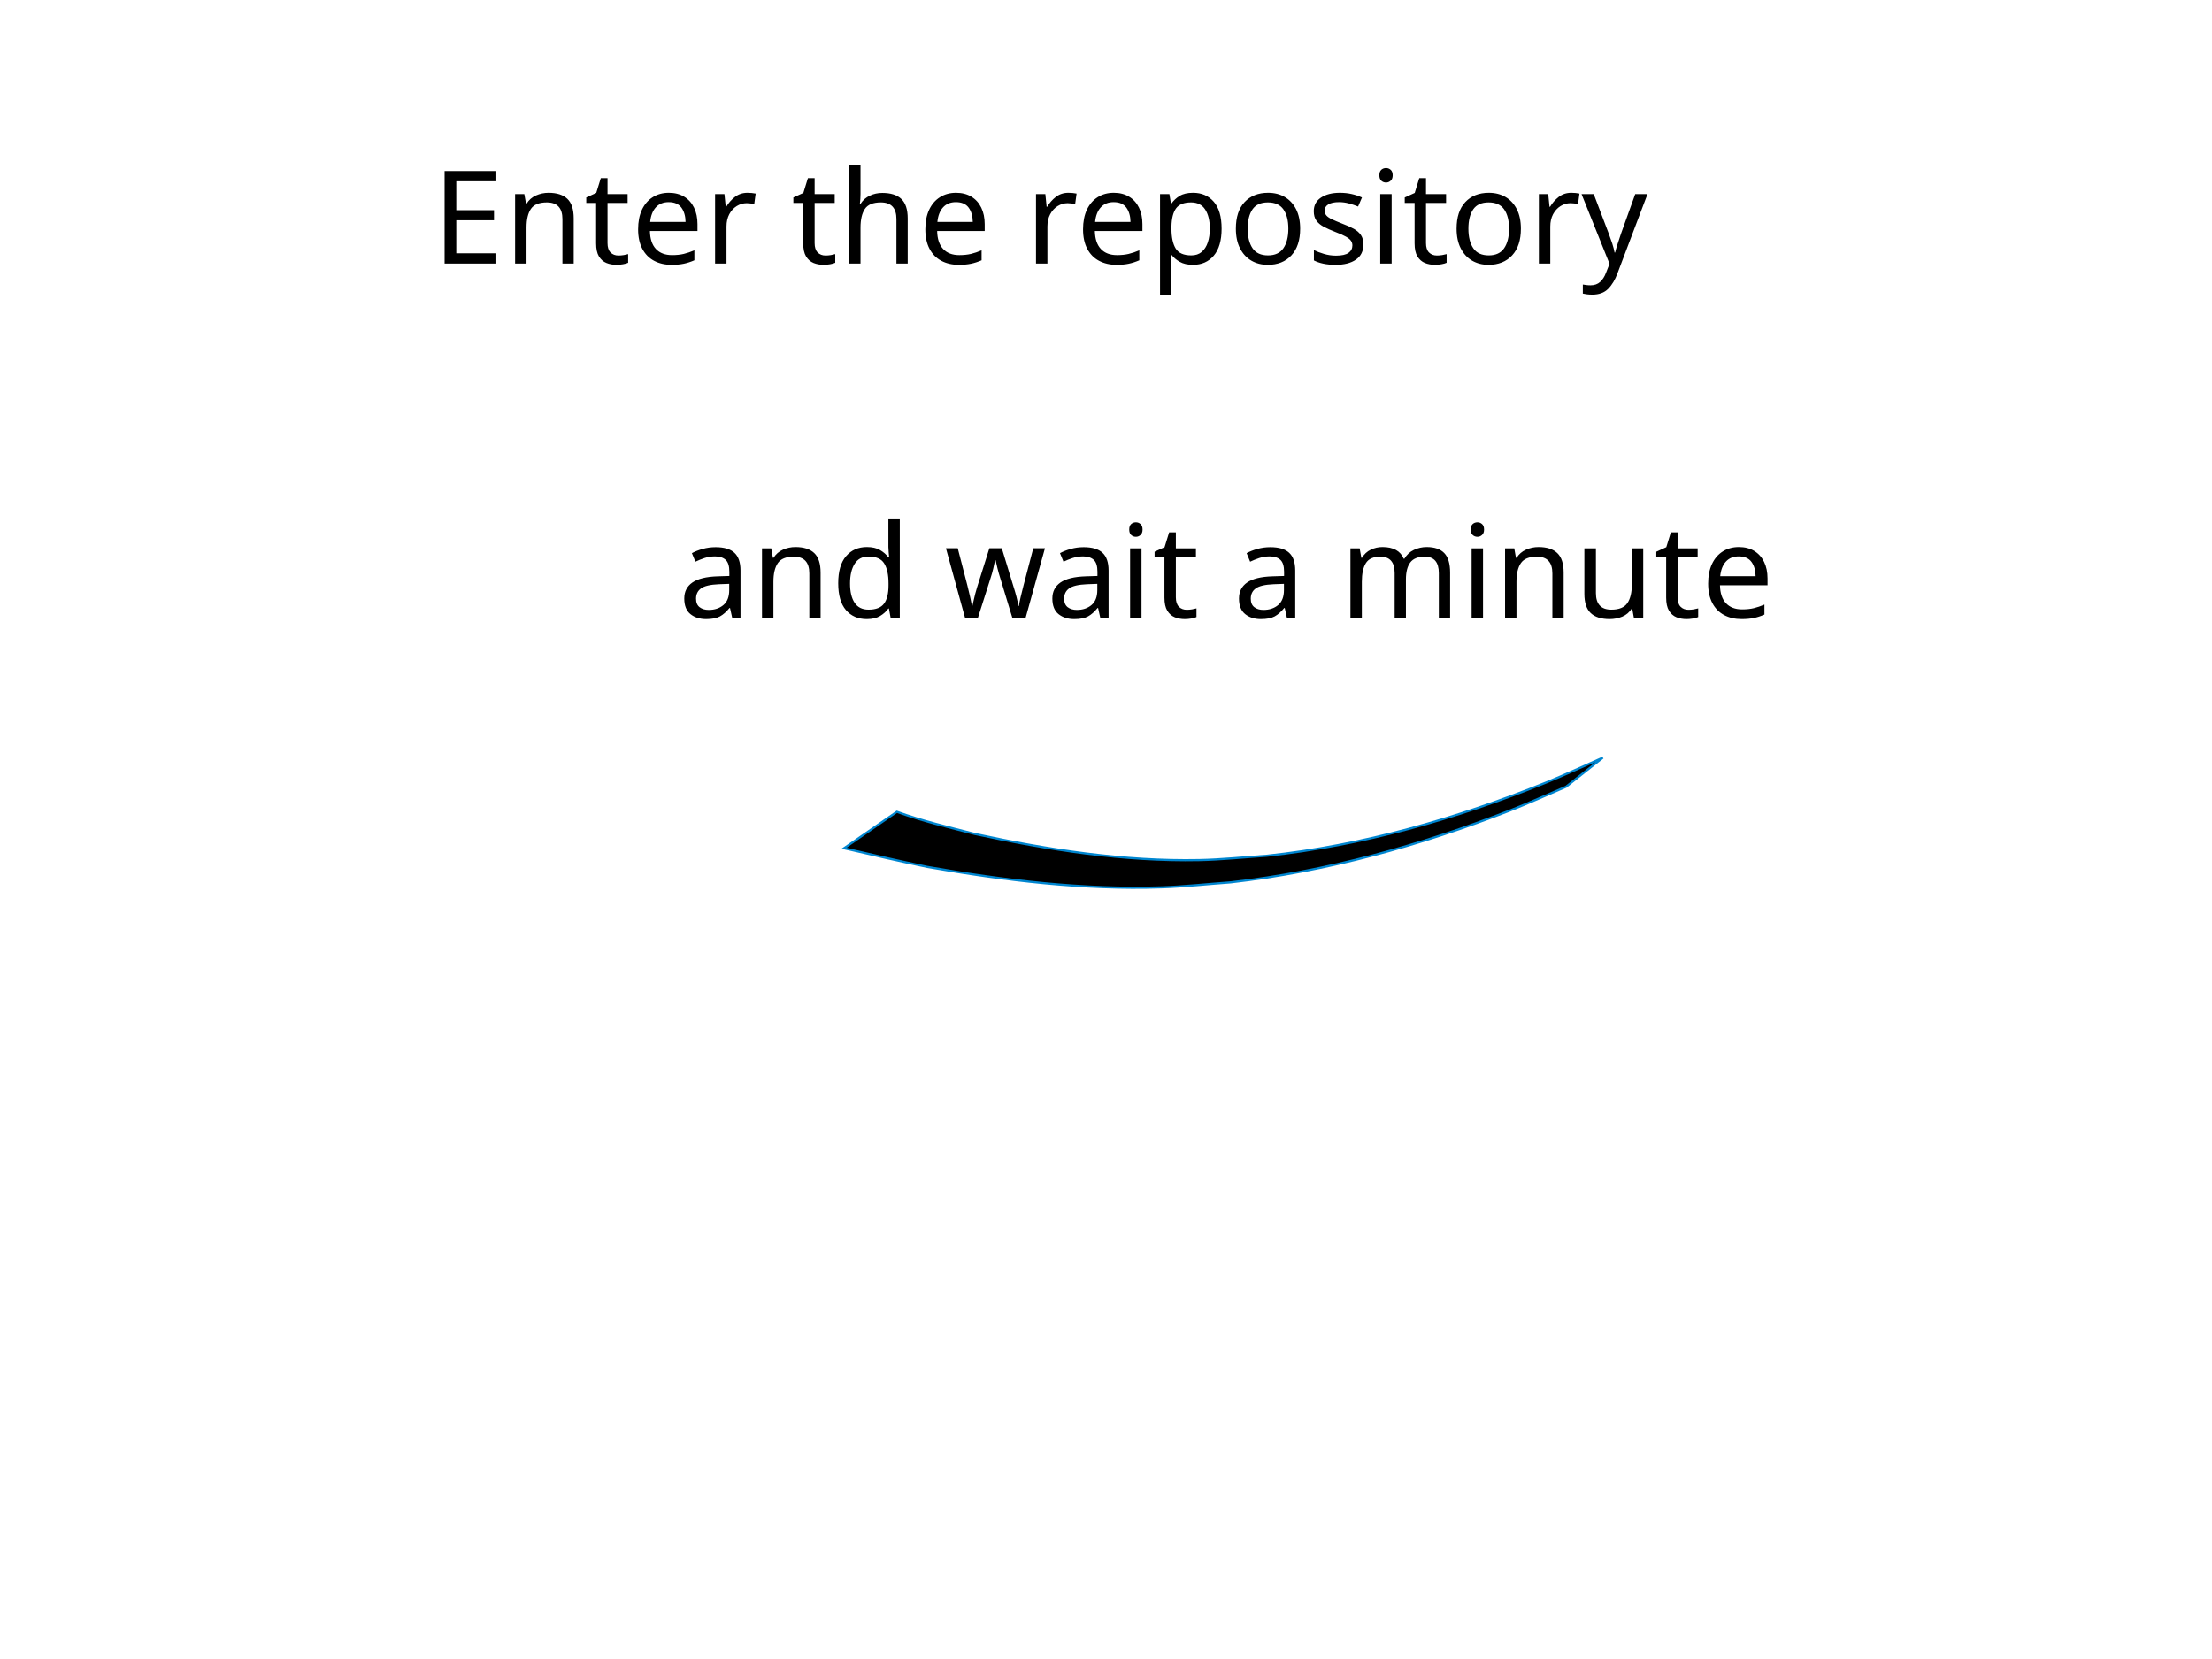
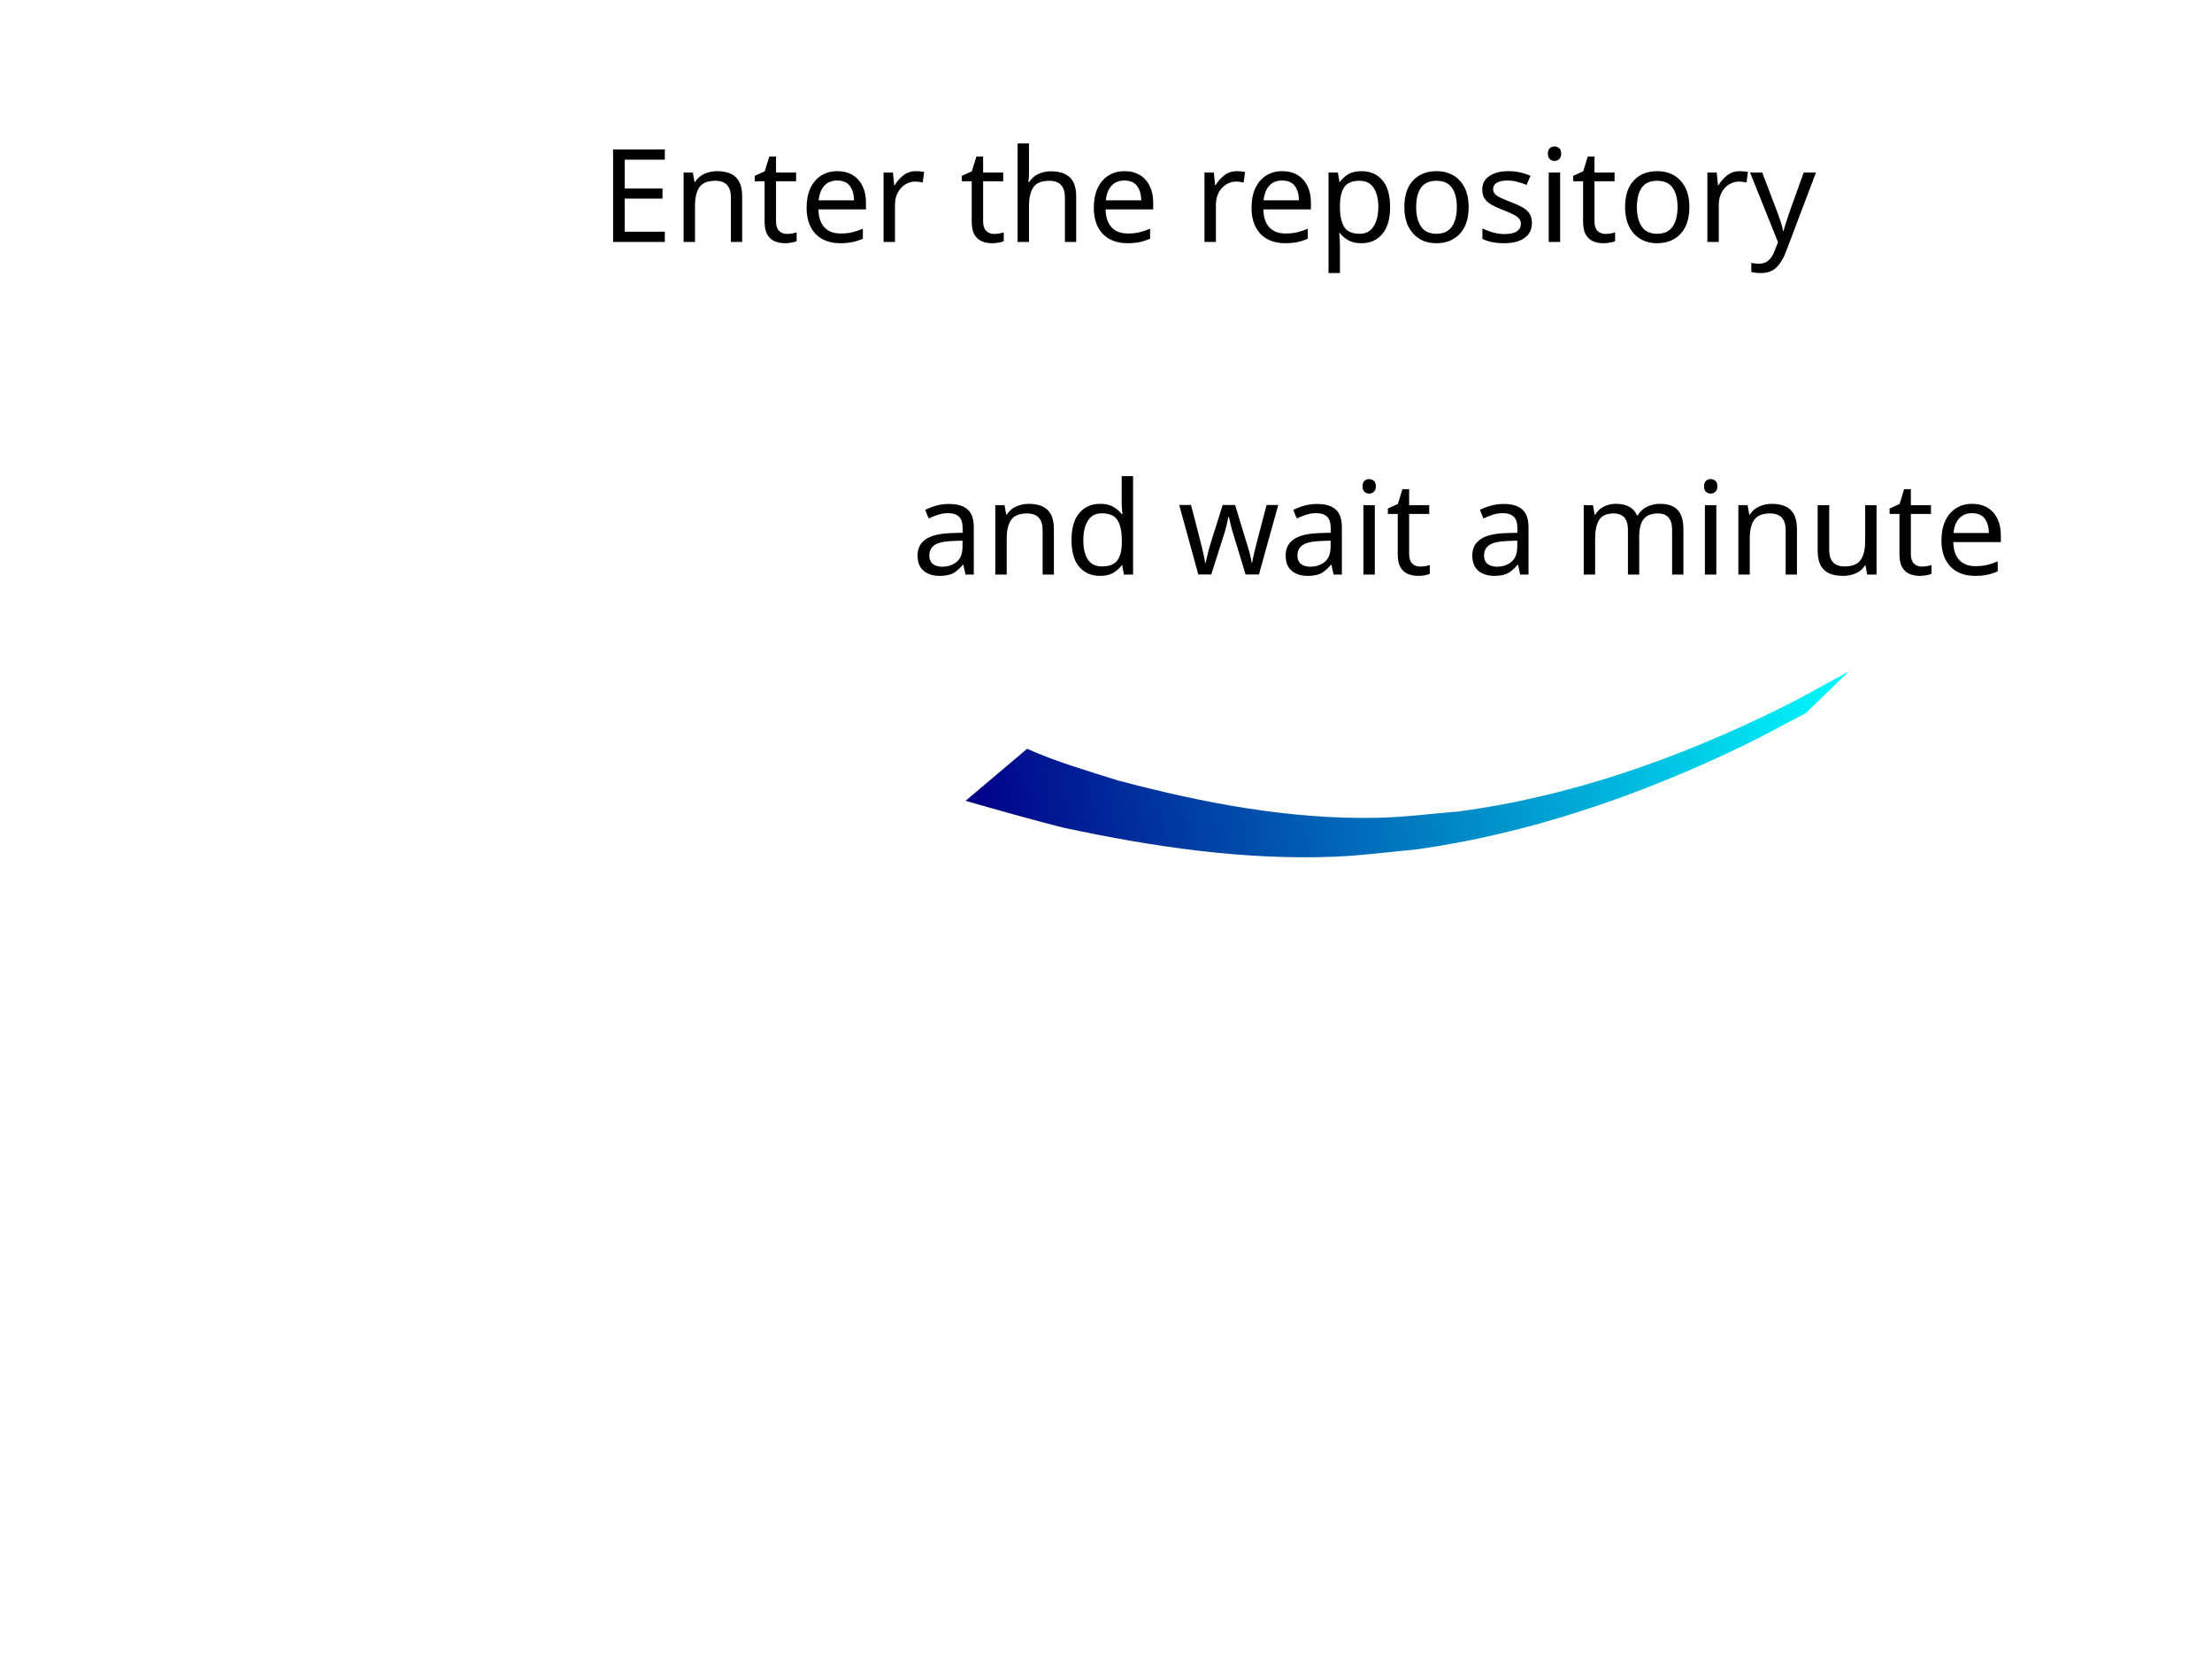
- <svg xmlns="http://www.w3.org/2000/svg" width="1024" height="768" id="svg4942" version="1.1" viewBox="0 0 1024 768">
-   <defs id="defs4944" />
+ <svg xmlns="http://www.w3.org/2000/svg" xmlns:xlink="http://www.w3.org/1999/xlink" width="1024" height="768" id="svg4942" version="1.1" viewBox="0 0 1024 768">
+   <defs id="defs4944">
+     <linearGradient id="linearGradient4138">
+       <stop style="stop-color:#000087;stop-opacity:1" offset="0" id="stop4140" />
+       <stop style="stop-color:#00ffff;stop-opacity:1" offset="1" id="stop4142" />
+     </linearGradient>
+     <linearGradient xlink:href="#linearGradient4138" id="linearGradient4144" x1="335.01" y1="393.852" x2="749.86" y2="333.852" gradientUnits="userSpaceOnUse" gradientTransform="translate(114,-14)" />
+   </defs>
  <g id="layer1">
-     <text xml:space="preserve" style="font-style:normal;font-weight:normal;font-size:60px;line-height:125%;font-family:'Wawati TC';letter-spacing:0px;word-spacing:0px;fill:#000000;fill-opacity:1;stroke:none;stroke-width:1px;stroke-linecap:butt;stroke-linejoin:miter;stroke-opacity:1;-inkscape-font-specification:'Wawati TC';font-stretch:normal;font-variant:normal;" x="200" y="122" id="text5490">
-       <tspan id="tspan5492" x="200" y="122">Enter the repository</tspan>
+     <text xml:space="preserve" style="font-style:normal;font-variant:normal;font-weight:normal;font-stretch:normal;font-size:60px;line-height:125%;font-family:'Wawati TC';-inkscape-font-specification:'Wawati TC';letter-spacing:0px;word-spacing:0px;fill:#000000;fill-opacity:1;stroke:none;stroke-width:1px;stroke-linecap:butt;stroke-linejoin:miter;stroke-opacity:1" x="278" y="112" id="text5490">
+       <tspan id="tspan5492" x="278" y="112">Enter the repository</tspan>
    </text>
-     <text xml:space="preserve" style="font-style:normal;font-weight:normal;font-size:60px;line-height:125%;font-family:'Wawati TC';letter-spacing:0px;word-spacing:0px;fill:#000000;fill-opacity:1;stroke:none;stroke-width:1px;stroke-linecap:butt;stroke-linejoin:miter;stroke-opacity:1;-inkscape-font-specification:'Wawati TC';font-stretch:normal;font-variant:normal;" x="314" y="286" id="text5494">
-       <tspan id="tspan5496" x="314" y="286">and wait a minute</tspan>
+     <text xml:space="preserve" style="font-style:normal;font-variant:normal;font-weight:normal;font-stretch:normal;font-size:60px;line-height:125%;font-family:'Wawati TC';-inkscape-font-specification:'Wawati TC';letter-spacing:0px;word-spacing:0px;fill:#000000;fill-opacity:1;stroke:none;stroke-width:1px;stroke-linecap:butt;stroke-linejoin:miter;stroke-opacity:1" x="422" y="266" id="text5494">
+       <tspan id="tspan5496" x="422" y="266">and wait a minute</tspan>
    </text>
-     <path style="fill:#000000;fill-opacity:1;stroke:#0086d0;stroke-opacity:1" id="path5498" d="m 415.186,375.804 c 11.798,4.311 24.031,7.144 36.172,10.28 34.011,7.357 68.879,12.757 103.79,12.083 10.466,-0.202 20.893,-1.339 31.34,-2.008 44.46,-4.767 87.677,-17.144 129.059,-33.837 8.924,-3.6 17.628,-7.724 26.442,-11.586 0,0 -17.033,13.467 -17.033,13.467 l 0,0 c -8.603,3.646 -17.105,7.539 -25.808,10.938 -41.587,16.243 -84.928,28.269 -129.358,33.324 -10.695,0.774 -21.368,1.969 -32.085,2.323 -36.329,1.201 -72.671,-3.206 -108.38,-9.454 -12.918,-2.7 -25.76,-5.646 -38.599,-8.659 0,0 24.459,-16.871 24.459,-16.871 z" />
+     <path style="fill:url(#linearGradient4144);fill-opacity:1;stroke:none;stroke-width:1.289;stroke-opacity:1" id="path5498" d="m 475.478,346.634 c 13.732,6.155 27.971,10.199 42.103,14.677 39.587,10.503 80.172,18.212 120.806,17.25 12.182,-0.288 24.319,-1.911 36.478,-2.867 51.75,-6.806 102.052,-24.476 150.218,-48.31 10.387,-5.14 20.518,-11.028 30.777,-16.542 0,0 -19.826,19.227 -19.826,19.227 l 0,0 c -10.013,5.205 -19.909,10.763 -30.039,15.616 -48.405,23.19 -98.852,40.36 -150.565,47.577 -12.448,1.105 -24.871,2.81 -37.345,3.316 -42.286,1.715 -84.585,-4.577 -126.149,-13.498 -15.036,-3.855 -29.983,-8.062 -44.927,-12.362 0,0 28.469,-24.086 28.469,-24.086 z" />
  </g>
</svg>
